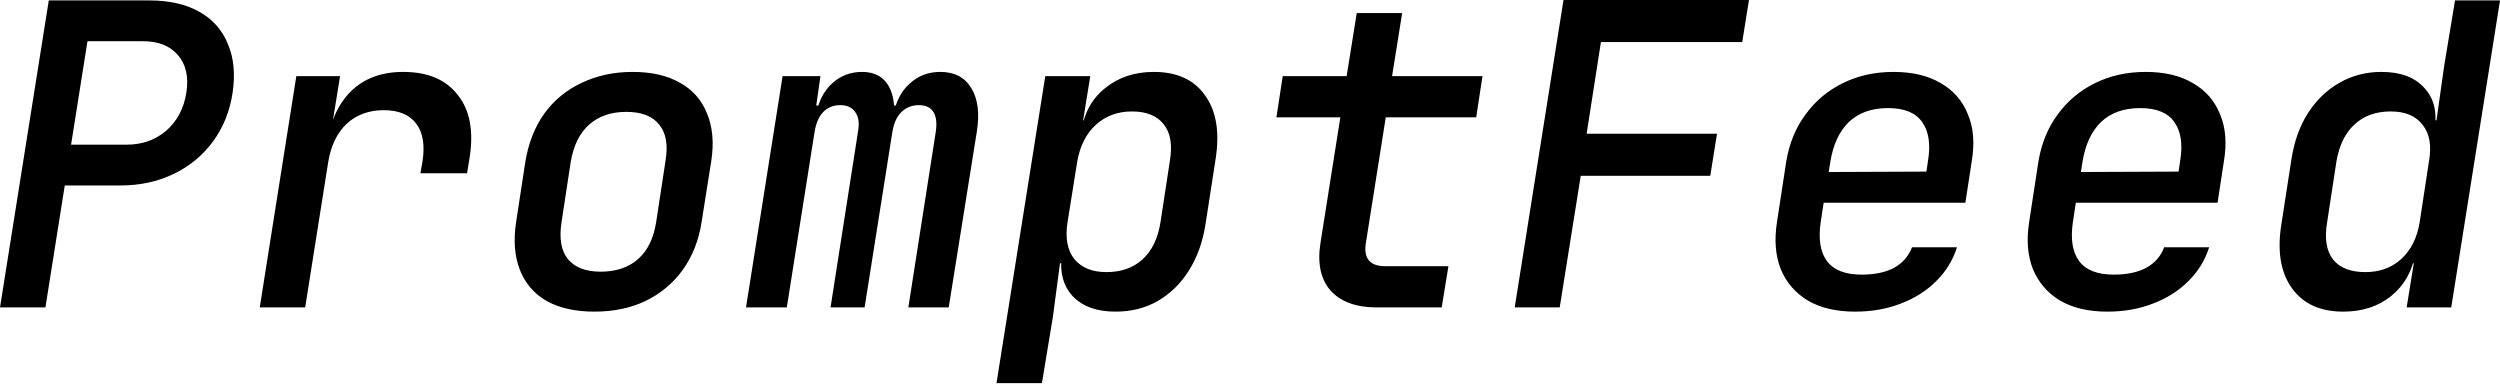
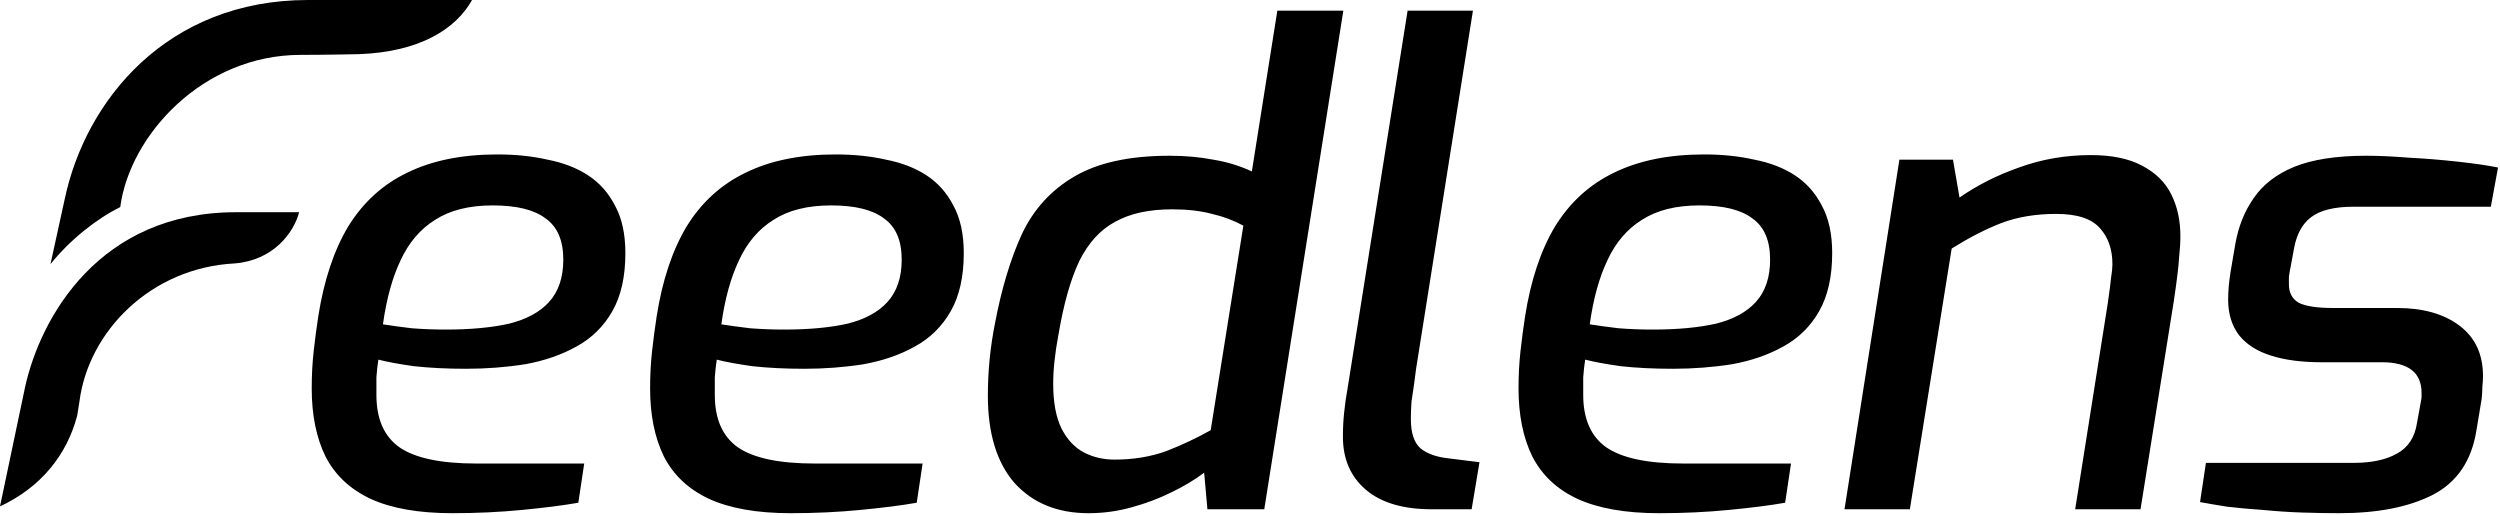
- <svg xmlns="http://www.w3.org/2000/svg" width="428" height="66" viewBox="0 0 428 66" fill="none">
-   <path d="M0 52.632L8.352 0.072H25.56C28.968 0.072 31.824 0.72 34.128 2.016C36.432 3.312 38.064 5.16 39.024 7.56C40.032 9.912 40.296 12.696 39.816 15.912C39.336 19.08 38.208 21.864 36.432 24.264C34.656 26.664 32.4 28.512 29.664 29.808C26.976 31.104 23.952 31.752 20.592 31.752H11.088L7.776 52.632H0ZM12.168 24.768H21.672C24.312 24.768 26.568 23.976 28.44 22.392C30.312 20.76 31.464 18.6 31.896 15.912C32.328 13.176 31.848 11.016 30.456 9.432C29.112 7.848 27.12 7.056 24.48 7.056H14.976L12.168 24.768ZM44.468 52.632L50.732 13.032H58.22L56.996 20.592H58.868L55.772 25.272C56.444 21 57.884 17.784 60.092 15.624C62.348 13.416 65.324 12.312 69.02 12.312C73.244 12.312 76.364 13.632 78.38 16.272C80.444 18.864 81.116 22.44 80.396 27L79.964 29.664H71.972L72.332 27.648C72.764 24.816 72.404 22.656 71.252 21.168C70.1 19.632 68.252 18.864 65.708 18.864C63.164 18.864 61.052 19.632 59.372 21.168C57.74 22.704 56.684 24.864 56.204 27.648L52.244 52.632H44.468ZM101.752 53.352C98.536 53.352 95.824 52.752 93.616 51.552C91.456 50.304 89.92 48.528 89.008 46.224C88.096 43.872 87.88 41.136 88.36 38.016L89.944 27.648C90.472 24.48 91.552 21.744 93.184 19.44C94.864 17.136 97 15.384 99.592 14.184C102.184 12.936 105.088 12.312 108.304 12.312C111.568 12.312 114.28 12.936 116.44 14.184C118.6 15.384 120.136 17.136 121.048 19.44C122.008 21.744 122.248 24.456 121.768 27.576L120.112 38.016C119.632 41.136 118.552 43.872 116.872 46.224C115.192 48.528 113.056 50.304 110.464 51.552C107.92 52.752 105.016 53.352 101.752 53.352ZM102.832 46.512C105.472 46.512 107.608 45.792 109.24 44.352C110.872 42.912 111.904 40.8 112.336 38.016L113.92 27.648C114.4 24.864 114.04 22.752 112.84 21.312C111.688 19.872 109.816 19.152 107.224 19.152C104.632 19.152 102.52 19.872 100.888 21.312C99.256 22.752 98.2 24.864 97.72 27.648L96.136 38.016C95.704 40.8 96.064 42.912 97.216 44.352C98.416 45.792 100.288 46.512 102.832 46.512ZM127.716 52.632L133.98 13.032H140.46L139.74 18.072H141.108L139.74 19.584C140.124 17.376 141.012 15.624 142.404 14.328C143.844 12.984 145.572 12.312 147.588 12.312C149.748 12.312 151.284 13.152 152.196 14.832C153.108 16.512 153.324 18.816 152.844 21.744L151.692 18.072H154.428L152.988 19.584C153.372 17.376 154.284 15.624 155.724 14.328C157.164 12.984 158.916 12.312 160.98 12.312C163.428 12.312 165.204 13.248 166.308 15.12C167.412 16.944 167.724 19.392 167.244 22.464L162.42 52.632H155.508L160.188 22.68C160.428 21.192 160.308 20.04 159.828 19.224C159.348 18.408 158.508 18 157.308 18C156.108 18 155.1 18.408 154.284 19.224C153.516 19.992 153.012 21.12 152.772 22.608L148.02 52.632H142.188L146.868 22.68C147.156 21.144 147.012 19.992 146.436 19.224C145.908 18.408 145.044 18 143.844 18C142.644 18 141.66 18.408 140.892 19.224C140.172 19.992 139.692 21.12 139.452 22.608L134.7 52.632H127.716ZM170.6 65.592L178.952 13.032H186.656L185.432 20.592H187.088L185.144 22.392C185.624 19.272 186.992 16.824 189.248 15.048C191.504 13.224 194.264 12.312 197.528 12.312C201.512 12.312 204.44 13.656 206.312 16.344C208.232 18.984 208.832 22.608 208.112 27.216L206.384 38.376C205.904 41.448 204.944 44.112 203.504 46.368C202.112 48.576 200.336 50.304 198.176 51.552C196.064 52.752 193.664 53.352 190.976 53.352C187.76 53.352 185.312 52.464 183.632 50.688C181.952 48.864 181.352 46.392 181.832 43.272L183.272 45.072H181.472L180.248 54.288L178.376 65.592H170.6ZM189.392 46.584C191.936 46.584 194 45.864 195.584 44.424C197.216 42.936 198.248 40.8 198.68 38.016L200.264 27.648C200.744 24.864 200.408 22.752 199.256 21.312C198.104 19.824 196.28 19.08 193.784 19.08C191.336 19.08 189.272 19.848 187.592 21.384C185.96 22.872 184.904 24.96 184.424 27.648L182.768 38.016C182.336 40.704 182.72 42.816 183.92 44.352C185.168 45.84 186.992 46.584 189.392 46.584ZM235.731 52.632C232.131 52.632 229.467 51.648 227.739 49.68C226.059 47.712 225.507 44.976 226.083 41.472L229.467 20.088H218.523L219.603 13.032H230.547L232.275 2.232H240.051L238.323 13.032H253.803L252.723 20.088H237.243L233.859 41.472C233.379 44.208 234.483 45.576 237.171 45.576H247.971L246.819 52.632H235.731ZM259.319 52.632L267.671 -0H299.423L298.271 7.2H274.079L271.631 22.896H293.951L292.799 30.096H270.623L267.023 52.632H259.319ZM317.611 53.352C314.395 53.352 311.707 52.728 309.547 51.48C307.387 50.184 305.827 48.384 304.867 46.08C303.955 43.776 303.739 41.088 304.219 38.016L305.803 27.648C306.331 24.528 307.435 21.84 309.115 19.584C310.795 17.28 312.907 15.504 315.451 14.256C318.043 12.96 320.947 12.312 324.163 12.312C327.427 12.312 330.139 12.96 332.299 14.256C334.459 15.504 335.995 17.28 336.907 19.584C337.867 21.84 338.083 24.528 337.555 27.648L336.475 34.704H312.211L311.707 38.016C311.275 40.944 311.635 43.176 312.787 44.712C313.939 46.248 315.907 47.016 318.691 47.016C320.947 47.016 322.795 46.632 324.235 45.864C325.723 45.048 326.755 43.872 327.331 42.336H335.035C334.315 44.592 333.115 46.536 331.435 48.168C329.803 49.8 327.787 51.072 325.387 51.984C323.035 52.896 320.443 53.352 317.611 53.352ZM329.707 30.024L330.067 27.576C330.547 24.696 330.211 22.464 329.059 20.88C327.955 19.296 326.011 18.504 323.227 18.504C320.443 18.504 318.211 19.296 316.531 20.88C314.899 22.464 313.843 24.72 313.363 27.648L313.075 29.448L330.355 29.376L329.707 30.024ZM360.783 53.352C357.567 53.352 354.879 52.728 352.719 51.48C350.559 50.184 348.999 48.384 348.039 46.08C347.127 43.776 346.911 41.088 347.391 38.016L348.975 27.648C349.503 24.528 350.607 21.84 352.287 19.584C353.967 17.28 356.079 15.504 358.623 14.256C361.215 12.96 364.119 12.312 367.335 12.312C370.599 12.312 373.311 12.96 375.471 14.256C377.631 15.504 379.167 17.28 380.079 19.584C381.039 21.84 381.255 24.528 380.727 27.648L379.647 34.704H355.383L354.879 38.016C354.447 40.944 354.807 43.176 355.959 44.712C357.111 46.248 359.079 47.016 361.863 47.016C364.119 47.016 365.967 46.632 367.407 45.864C368.895 45.048 369.927 43.872 370.503 42.336H378.207C377.487 44.592 376.287 46.536 374.607 48.168C372.975 49.8 370.959 51.072 368.559 51.984C366.207 52.896 363.615 53.352 360.783 53.352ZM372.879 30.024L373.239 27.576C373.719 24.696 373.383 22.464 372.231 20.88C371.127 19.296 369.183 18.504 366.399 18.504C363.615 18.504 361.383 19.296 359.703 20.88C358.071 22.464 357.015 24.72 356.535 27.648L356.247 29.448L373.527 29.376L372.879 30.024ZM401.147 53.352C397.211 53.352 394.283 52.008 392.363 49.32C390.443 46.632 389.843 43.008 390.563 38.448L392.291 27.288C392.771 24.168 393.731 21.504 395.171 19.296C396.611 17.088 398.387 15.384 400.499 14.184C402.659 12.936 405.059 12.312 407.699 12.312C410.963 12.312 413.411 13.224 415.043 15.048C416.723 16.824 417.299 19.272 416.771 22.392L415.403 20.592H417.131L418.427 11.376L420.299 0.072H428.003L419.651 52.632H412.019L413.243 45.072H411.587L413.531 43.272C413.003 46.392 411.611 48.864 409.355 50.688C407.147 52.464 404.411 53.352 401.147 53.352ZM404.963 46.584C407.411 46.584 409.451 45.84 411.083 44.352C412.763 42.816 413.819 40.704 414.251 38.016L415.835 27.648C416.315 24.96 415.955 22.872 414.755 21.384C413.603 19.848 411.779 19.08 409.283 19.08C406.739 19.08 404.675 19.824 403.091 21.312C401.507 22.752 400.475 24.864 399.995 27.648L398.411 38.016C397.931 40.8 398.267 42.936 399.419 44.424C400.571 45.864 402.419 46.584 404.963 46.584Z" fill="black" />
+ <svg xmlns="http://www.w3.org/2000/svg" width="1015" height="209" viewBox="0 0 1015 209" fill="none">
+   <path d="M26.216 81.106C34.654 40.702 67.8 0 125.054 0H191.649C185.02 11.884 170.255 21.093 145.846 21.985C145.846 21.985 132.286 22.282 122.041 22.282C82.566 22.282 52.734 54.665 48.816 84.077C39.174 88.831 28.326 97.446 20.491 107.25L26.216 81.106ZM31.339 168.748C27.12 184.791 16.573 197.863 0 205.588L10.245 156.865C16.573 128.641 40.379 86.157 95.825 86.157H121.438C119.329 94.475 110.892 105.765 95.222 106.953C61.171 108.736 35.859 134.583 32.243 163.103L31.339 168.748Z" fill="black" />
+   <path d="M183.597 208.355C169.978 208.355 158.924 206.409 150.434 202.518C142.121 198.627 136.019 192.879 132.128 185.273C128.413 177.668 126.556 168.471 126.556 157.681C126.556 152.375 126.822 147.335 127.352 142.559C127.883 137.784 128.502 133.096 129.209 128.498C131.509 113.818 135.577 101.614 141.413 91.886C147.427 82.158 155.386 74.906 165.291 70.131C175.373 65.178 187.577 62.702 201.903 62.702C209.332 62.702 216.141 63.41 222.332 64.825C228.699 66.063 234.182 68.185 238.781 71.192C243.379 74.199 247.005 78.267 249.658 83.396C252.488 88.525 253.903 94.981 253.903 102.763C253.903 112.314 252.134 120.185 248.597 126.375C245.059 132.566 240.195 137.341 234.005 140.702C227.991 144.062 221.094 146.45 213.311 147.865C205.529 149.103 197.481 149.722 189.168 149.722C181.386 149.722 174.311 149.369 167.944 148.661C161.754 147.777 156.978 146.892 153.618 146.008C153.264 148.307 152.998 150.695 152.822 153.171C152.822 155.647 152.822 158.035 152.822 160.334C152.822 170.062 155.917 177.137 162.107 181.559C168.475 185.981 178.91 188.192 193.413 188.192H237.189L234.801 204.11C228.787 205.171 221.182 206.144 211.985 207.028C202.964 207.913 193.502 208.355 183.597 208.355ZM180.944 133.804C191.026 133.804 199.604 133.008 206.679 131.416C213.753 129.648 219.148 126.729 222.862 122.661C226.753 118.416 228.699 112.668 228.699 105.416C228.699 97.634 226.311 92.063 221.536 88.702C216.937 85.165 209.774 83.396 200.046 83.396C190.495 83.396 182.713 85.341 176.699 89.233C170.685 92.947 165.998 98.43 162.638 105.682C159.277 112.756 156.89 121.423 155.475 131.682C158.835 132.212 162.726 132.743 167.148 133.273C171.747 133.627 176.345 133.804 180.944 133.804ZM320.986 208.355C307.367 208.355 296.312 206.409 287.823 202.518C279.51 198.627 273.408 192.879 269.517 185.273C265.802 177.668 263.945 168.471 263.945 157.681C263.945 152.375 264.21 147.335 264.741 142.559C265.272 137.784 265.891 133.096 266.598 128.498C268.898 113.818 272.966 101.614 278.802 91.886C284.816 82.158 292.775 74.906 302.68 70.131C312.761 65.178 324.965 62.702 339.292 62.702C346.72 62.702 353.53 63.41 359.72 64.825C366.088 66.063 371.571 68.185 376.169 71.192C380.768 74.199 384.394 78.267 387.047 83.396C389.877 88.525 391.292 94.981 391.292 102.763C391.292 112.314 389.523 120.185 385.986 126.375C382.448 132.566 377.584 137.341 371.394 140.702C365.38 144.062 358.482 146.45 350.7 147.865C342.918 149.103 334.87 149.722 326.557 149.722C318.775 149.722 311.7 149.369 305.333 148.661C299.142 147.777 294.367 146.892 291.006 146.008C290.653 148.307 290.387 150.695 290.21 153.171C290.21 155.647 290.21 158.035 290.21 160.334C290.21 170.062 293.306 177.137 299.496 181.559C305.863 185.981 316.299 188.192 330.802 188.192H374.577L372.19 204.11C366.176 205.171 358.571 206.144 349.373 207.028C340.353 207.913 330.891 208.355 320.986 208.355ZM318.333 133.804C328.414 133.804 336.993 133.008 344.067 131.416C351.142 129.648 356.537 126.729 360.251 122.661C364.142 118.416 366.088 112.668 366.088 105.416C366.088 97.634 363.7 92.063 358.924 88.702C354.326 85.165 347.163 83.396 337.435 83.396C327.884 83.396 320.101 85.341 314.088 89.233C308.074 92.947 303.387 98.43 300.027 105.682C296.666 112.756 294.278 121.423 292.863 131.682C296.224 132.212 300.115 132.743 304.537 133.273C309.136 133.627 313.734 133.804 318.333 133.804ZM441.926 208.355C429.368 208.355 419.375 204.287 411.946 196.151C404.694 187.838 401.069 175.988 401.069 160.6C401.069 150.695 402.041 140.879 403.987 131.151C406.64 117.178 410.266 105.151 414.865 95.069C419.64 84.988 426.715 77.206 436.089 71.722C445.64 66.063 458.551 63.233 474.824 63.233C481.191 63.233 487.116 63.763 492.599 64.825C498.082 65.709 503.3 67.301 508.252 69.6L518.599 4.335H545.395L513.293 206.763H490.211L488.885 191.906C485.17 194.736 480.749 197.389 475.619 199.865C470.667 202.341 465.273 204.375 459.436 205.967C453.776 207.559 447.939 208.355 441.926 208.355ZM452.538 186.6C460.143 186.6 467.13 185.45 473.497 183.151C479.864 180.675 485.878 177.845 491.538 174.661L504.803 91.62C500.912 89.498 496.667 87.906 492.068 86.845C487.47 85.607 482.075 84.988 475.885 84.988C466.511 84.988 458.817 86.668 452.803 90.029C446.79 93.212 441.926 98.518 438.211 105.947C434.674 113.375 431.844 123.369 429.722 135.926C429.014 139.641 428.484 143.178 428.13 146.539C427.776 149.722 427.599 152.818 427.599 155.824C427.599 163.43 428.749 169.532 431.048 174.13C433.347 178.552 436.354 181.736 440.069 183.681C443.783 185.627 447.939 186.6 452.538 186.6ZM581.3 206.763C569.627 206.763 560.695 204.11 554.504 198.804C548.314 193.498 545.219 186.334 545.219 177.314C545.219 173.777 545.395 170.416 545.749 167.232C546.103 163.872 546.545 160.777 547.076 157.947L571.484 4.335H598.014L574.933 149.722C574.756 151.314 574.491 153.348 574.137 155.824C573.783 158.124 573.429 160.511 573.076 162.988C572.899 165.464 572.81 167.851 572.81 170.151C572.81 175.811 574.137 179.79 576.79 182.09C579.443 184.212 583.157 185.539 587.933 186.069L600.667 187.661L597.484 206.763H581.3ZM673.562 208.355C659.943 208.355 648.889 206.409 640.399 202.518C632.086 198.627 625.984 192.879 622.093 185.273C618.379 177.668 616.521 168.471 616.521 157.681C616.521 152.375 616.787 147.335 617.317 142.559C617.848 137.784 618.467 133.096 619.175 128.498C621.474 113.818 625.542 101.614 631.379 91.886C637.392 82.158 645.351 74.906 655.256 70.131C665.338 65.178 677.542 62.702 691.868 62.702C699.297 62.702 706.106 63.41 712.297 64.825C718.664 66.063 724.147 68.185 728.746 71.192C733.344 74.199 736.97 78.267 739.623 83.396C742.453 88.525 743.868 94.981 743.868 102.763C743.868 112.314 742.099 120.185 738.562 126.375C735.025 132.566 730.161 137.341 723.97 140.702C717.957 144.062 711.059 146.45 703.276 147.865C695.494 149.103 687.446 149.722 679.134 149.722C671.351 149.722 664.276 149.369 657.909 148.661C651.719 147.777 646.943 146.892 643.583 146.008C643.229 148.307 642.964 150.695 642.787 153.171C642.787 155.647 642.787 158.035 642.787 160.334C642.787 170.062 645.882 177.137 652.072 181.559C658.44 185.981 668.875 188.192 683.378 188.192H727.154L724.766 204.11C718.752 205.171 711.147 206.144 701.95 207.028C692.929 207.913 683.467 208.355 673.562 208.355ZM670.909 133.804C680.991 133.804 689.569 133.008 696.644 131.416C703.719 129.648 709.113 126.729 712.827 122.661C716.718 118.416 718.664 112.668 718.664 105.416C718.664 97.634 716.276 92.063 711.501 88.702C706.902 85.165 699.739 83.396 690.011 83.396C680.46 83.396 672.678 85.341 666.664 89.233C660.651 92.947 655.964 98.43 652.603 105.682C649.242 112.756 646.855 121.423 645.44 131.682C648.8 132.212 652.691 132.743 657.113 133.273C661.712 133.627 666.31 133.804 670.909 133.804ZM748.869 206.763L771.155 64.825H792.91L795.563 80.212C802.638 75.26 810.686 71.192 819.706 68.008C828.903 64.648 838.631 62.967 848.89 62.967C857.379 62.967 864.277 64.382 869.583 67.212C875.066 70.042 879.046 73.933 881.522 78.886C883.998 83.838 885.236 89.498 885.236 95.865C885.236 98.341 885.06 101.26 884.706 104.62C884.529 107.981 883.821 113.818 882.583 122.131L869.053 206.763H842.522L855.788 122.926C856.495 117.974 856.937 114.525 857.114 112.58C857.468 110.457 857.645 108.688 857.645 107.273C857.645 101.26 855.964 96.396 852.604 92.682C849.243 88.79 843.318 86.845 834.828 86.845C826.516 86.845 819.087 88.083 812.543 90.559C806.175 93.035 799.454 96.484 792.38 100.906L775.4 206.763H748.869ZM949.726 208.355C944.951 208.355 939.91 208.266 934.604 208.089C929.298 207.913 923.992 207.559 918.686 207.028C913.38 206.675 908.516 206.232 904.094 205.702C899.672 204.994 896.046 204.375 893.216 203.845L895.604 187.926H955.563C962.815 187.926 968.651 186.688 973.073 184.212C977.672 181.736 980.413 177.579 981.298 171.743L982.89 162.988C983.066 162.103 983.155 161.484 983.155 161.13C983.155 160.6 983.155 160.069 983.155 159.539C983.155 151.226 977.76 147.069 966.971 147.069H942.298C934.516 147.069 927.794 146.185 922.135 144.416C916.475 142.647 912.141 139.906 909.135 136.192C906.128 132.301 904.624 127.437 904.624 121.6C904.624 119.831 904.713 117.974 904.89 116.029C905.067 114.083 905.332 112.049 905.686 109.926L907.543 99.049C908.781 91.974 911.257 85.784 914.971 80.478C918.686 74.995 924.169 70.75 931.42 67.743C938.849 64.736 948.577 63.233 960.604 63.233C965.733 63.233 971.57 63.498 978.114 64.029C984.835 64.382 991.379 64.913 997.747 65.621C1004.29 66.328 1009.77 67.124 1014.2 68.008L1011.28 83.927H955.563C947.781 83.927 942.033 85.341 938.318 88.171C934.781 90.825 932.482 94.981 931.42 100.641L930.094 107.804C929.74 109.573 929.475 111.076 929.298 112.314C929.298 113.375 929.298 114.437 929.298 115.498C929.298 118.858 930.624 121.335 933.277 122.926C936.107 124.341 940.794 125.049 947.339 125.049H973.339C983.774 125.049 992.175 127.437 998.543 132.212C1004.91 136.988 1008.09 143.797 1008.09 152.641C1008.09 154.056 1008.01 155.559 1007.83 157.151C1007.83 158.743 1007.74 160.334 1007.56 161.926L1005.44 174.661C1003.49 187.042 997.57 195.797 987.665 200.926C977.937 205.879 965.291 208.355 949.726 208.355Z" fill="black" />
</svg>
